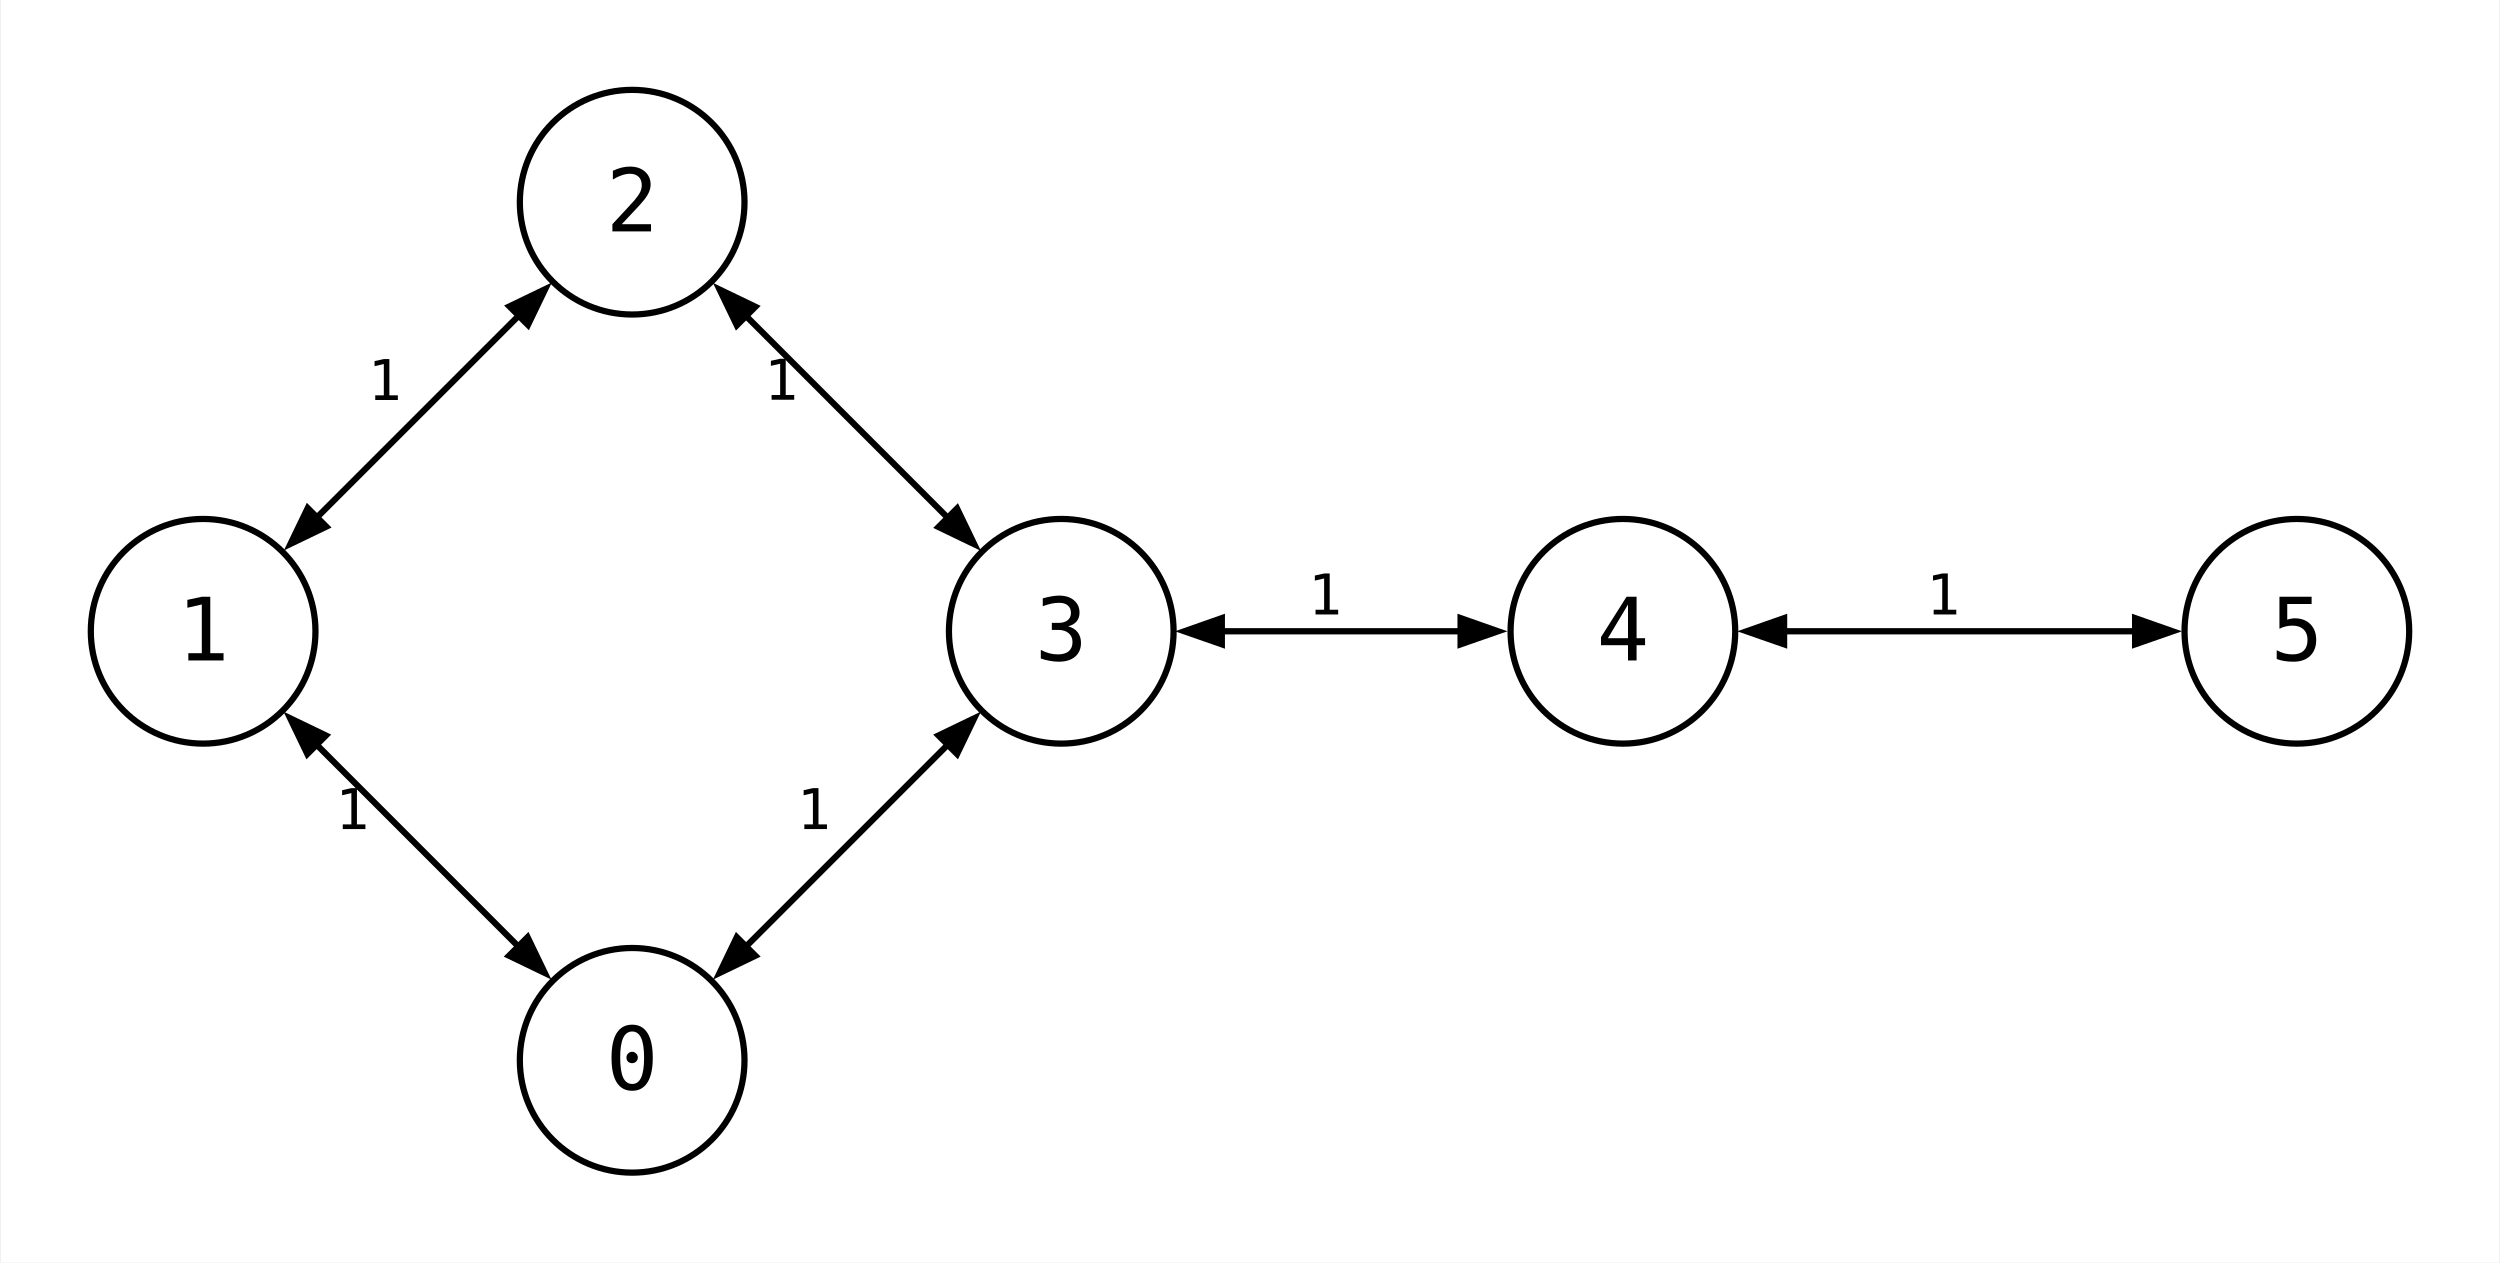
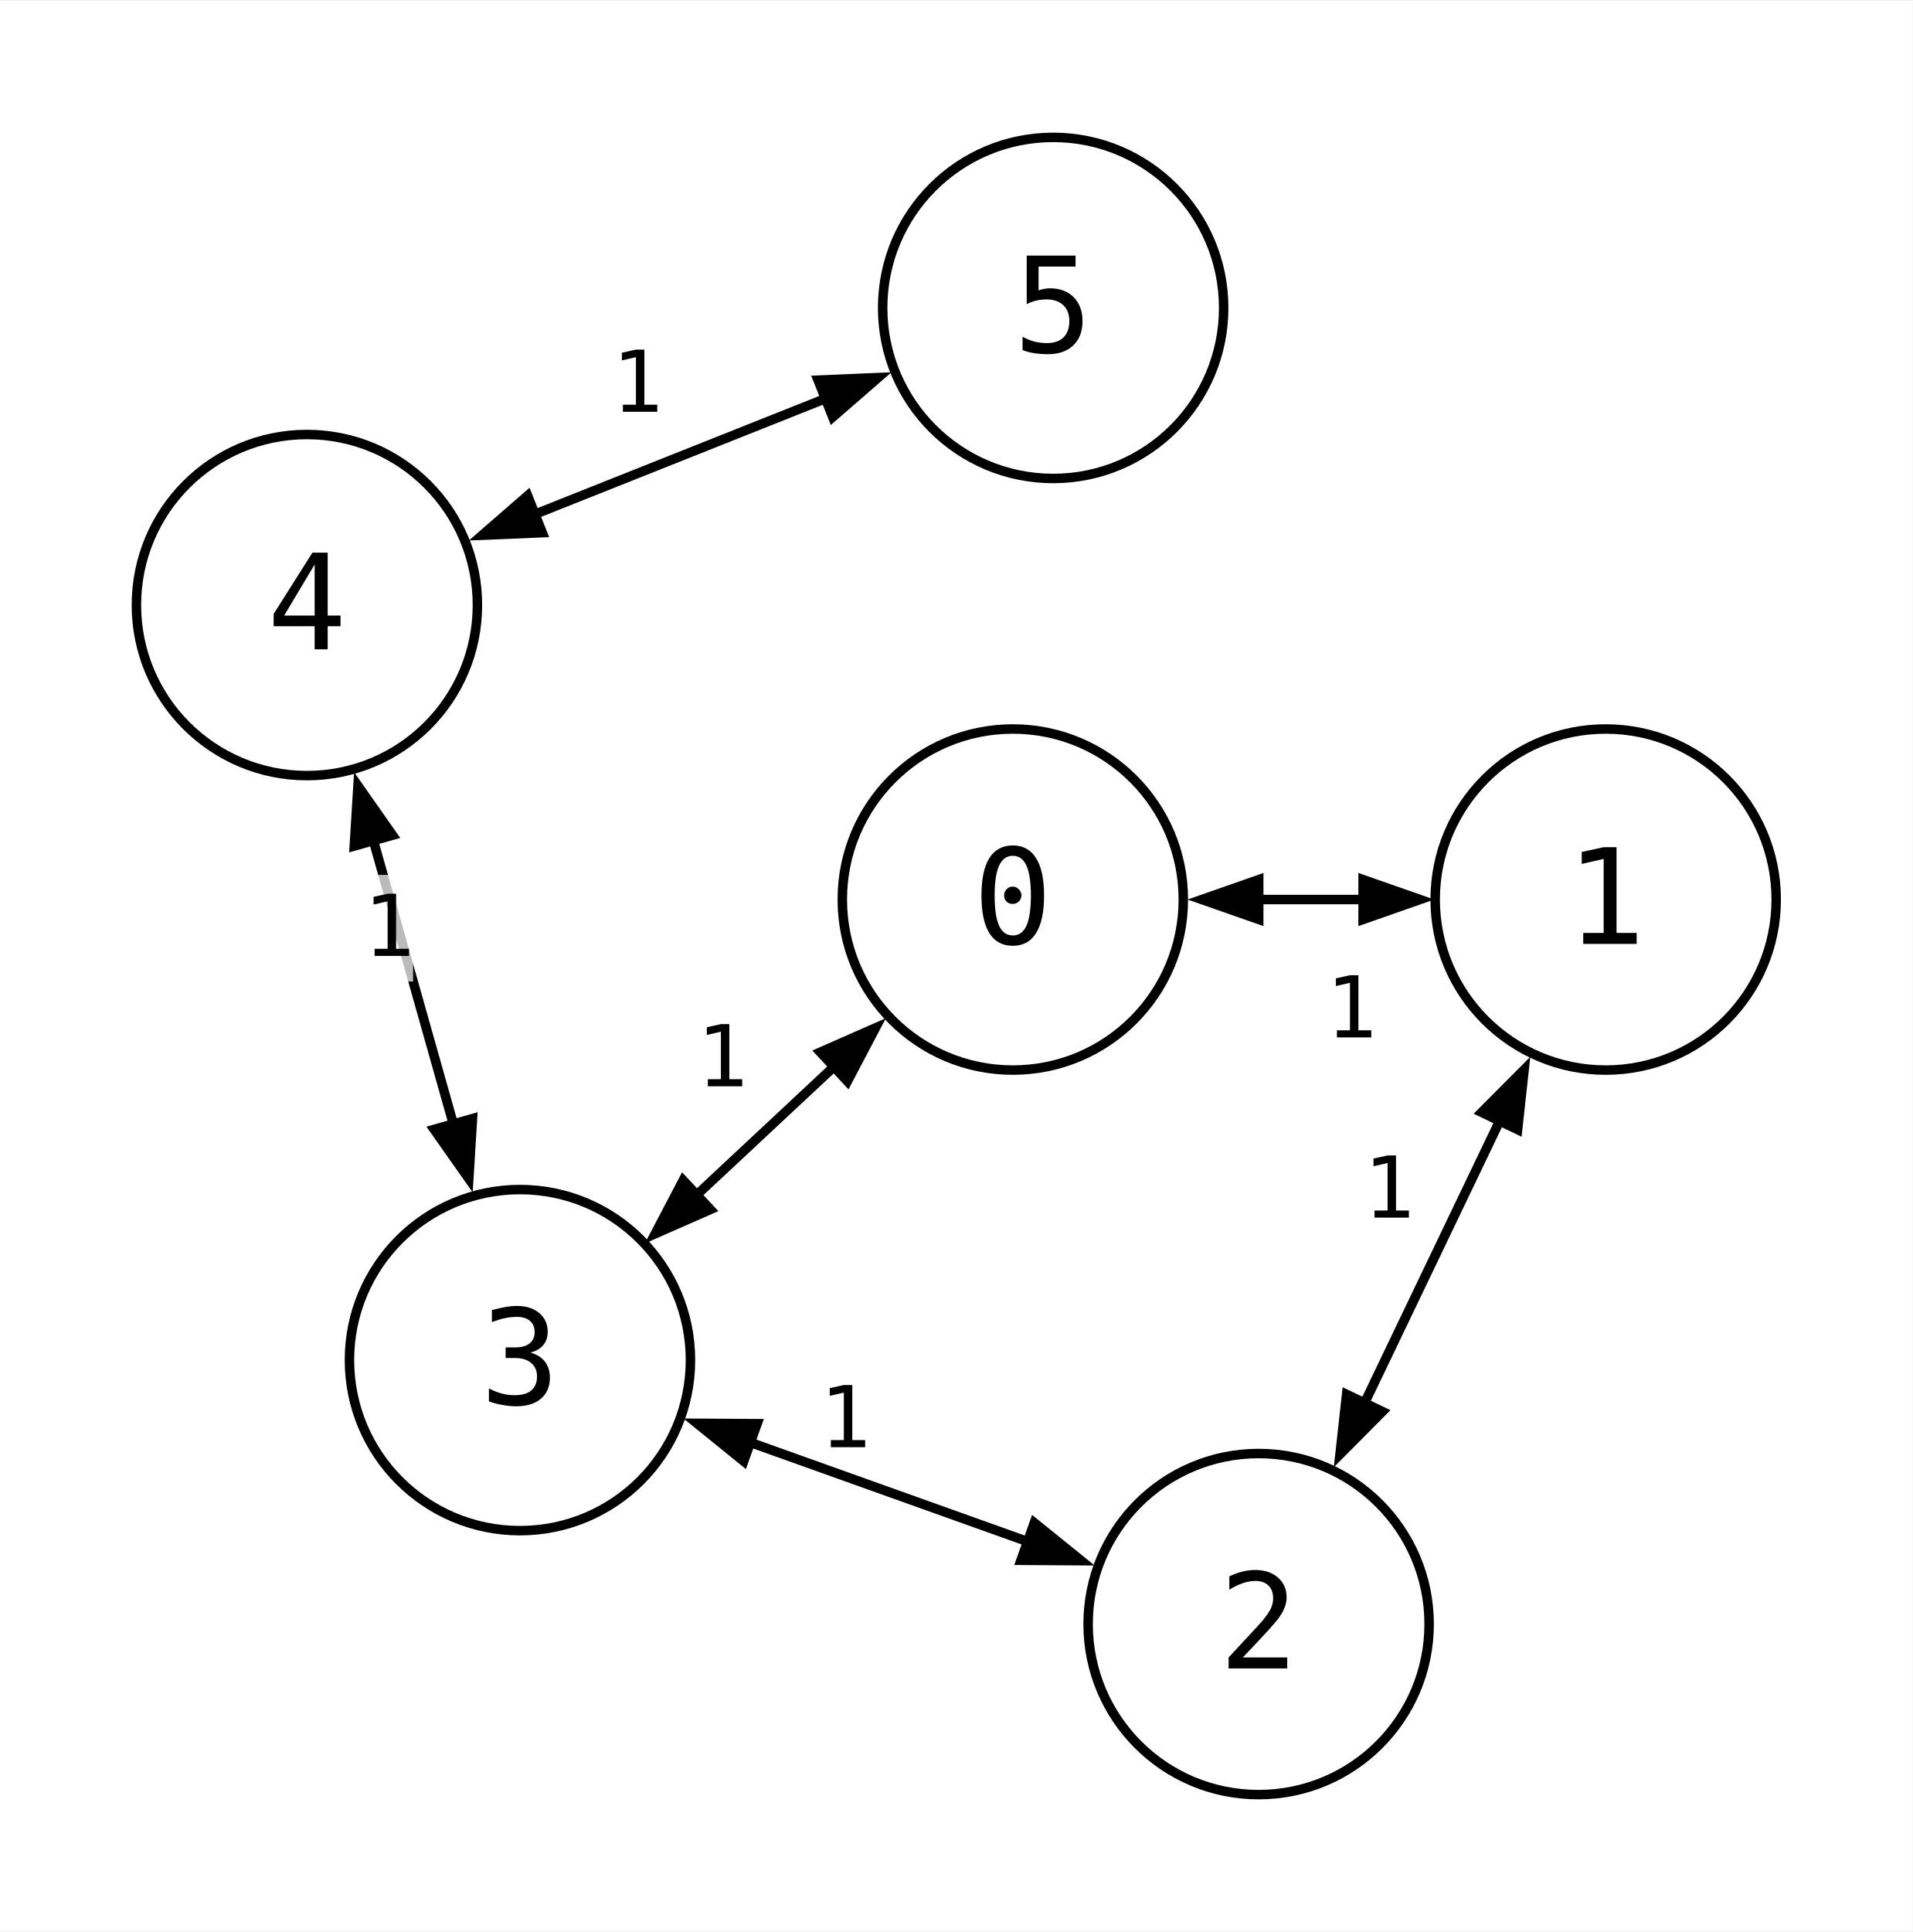
- <svg xmlns="http://www.w3.org/2000/svg" width="400pt" height="202pt" viewBox="0.00 0.00 400.31 202.31">
-   <g id="graph0" class="graph" transform="scale(1 1) rotate(0) translate(14.4 187.91)">
-     <polygon fill="white" stroke="none" points="-14.4,14.4 -14.4,-187.91 385.91,-187.91 385.91,14.4 -14.4,14.4" />
+ <svg xmlns="http://www.w3.org/2000/svg" width="202pt" height="204pt" viewBox="0.00 0.00 201.91 203.71">
+   <g id="graph0" class="graph" transform="scale(1 1) rotate(0) translate(14.4 189.31)">
+     <polygon fill="white" stroke="none" points="-14.4,14.4 -14.4,-189.31 187.51,-189.31 187.51,14.4 -14.4,14.4" />
    <g id="node1" class="node">
-       <ellipse fill="none" stroke="black" cx="86.75" cy="-18" rx="18" ry="18" />
-       <text text-anchor="middle" x="86.75" y="-13.32" font-family="monospace" font-size="14.00">0</text>
+       <ellipse fill="none" stroke="black" cx="92.52" cy="-94.47" rx="18" ry="18" />
+       <text text-anchor="middle" x="92.52" y="-89.79" font-family="monospace" font-size="14.00">0</text>
    </g>
    <g id="node2" class="node">
-       <ellipse fill="none" stroke="black" cx="18" cy="-86.75" rx="18" ry="18" />
-       <text text-anchor="middle" x="18" y="-82.08" font-family="monospace" font-size="14.00">1</text>
+       <ellipse fill="none" stroke="black" cx="155.11" cy="-94.47" rx="18" ry="18" />
+       <text text-anchor="middle" x="155.11" y="-89.79" font-family="monospace" font-size="14.00">1</text>
    </g>
    <g id="edge1" class="edge">
-       <path fill="none" stroke="black" d="M68.63,-36.12C58.61,-46.14 46.2,-58.56 36.17,-68.59" />
-       <polygon fill="black" stroke="black" points="69.99,-37.73 72.75,-32 67.02,-34.76 69.99,-37.73" />
-       <polygon fill="black" stroke="black" points="34.7,-67.08 31.94,-72.81 37.67,-70.05 34.7,-67.08" />
-       <text text-anchor="middle" x="41.9" y="-55.05" font-family="monospace" font-size="9.00"> 1  </text>
+       <path fill="none" stroke="black" d="M118.17,-94.47C121.93,-94.47 125.79,-94.47 129.55,-94.47" />
+       <polygon fill="black" stroke="black" points="118.48,-92.37 112.48,-94.47 118.48,-96.57 118.48,-92.37" />
+       <polygon fill="black" stroke="black" points="129.5,-96.57 135.5,-94.47 129.5,-92.37 129.5,-96.57" />
+       <text text-anchor="start" x="125.55" y="-79.92" font-family="monospace" font-size="9.00">1</text>
    </g>
    <g id="node3" class="node">
-       <ellipse fill="none" stroke="black" cx="155.51" cy="-86.75" rx="18" ry="18" />
-       <text text-anchor="middle" x="155.51" y="-82.08" font-family="monospace" font-size="14.00">3</text>
+       <ellipse fill="none" stroke="black" cx="40.49" cy="-45.86" rx="18" ry="18" />
+       <text text-anchor="middle" x="40.49" y="-41.19" font-family="monospace" font-size="14.00">3</text>
    </g>
    <g id="edge2" class="edge">
-       <path fill="none" stroke="black" d="M104.88,-36.12C114.9,-46.14 127.31,-58.56 137.34,-68.59" />
-       <polygon fill="black" stroke="black" points="106.49,-34.76 100.76,-32 103.52,-37.73 106.49,-34.76" />
-       <polygon fill="black" stroke="black" points="135.84,-70.05 141.57,-72.81 138.81,-67.08 135.84,-70.05" />
-       <text text-anchor="middle" x="115.86" y="-55.05" font-family="monospace" font-size="9.00"> 1</text>
+       <path fill="none" stroke="black" d="M73.74,-76.92C68.96,-72.45 63.82,-67.66 59.05,-63.2" />
+       <polygon fill="black" stroke="black" points="72.2,-78.36 78.02,-80.92 75.06,-75.29 72.2,-78.36" />
+       <polygon fill="black" stroke="black" points="60.59,-61.76 54.77,-59.2 57.72,-64.83 60.59,-61.76" />
+       <text text-anchor="start" x="59.14" y="-74.76" font-family="monospace" font-size="9.00">1</text>
+     </g>
+     <g id="node6" class="node">
+       <ellipse fill="none" stroke="black" cx="96.78" cy="-156.91" rx="18" ry="18" />
+       <text text-anchor="middle" x="96.78" y="-152.23" font-family="monospace" font-size="14.00">5</text>
    </g>
    <g id="node4" class="node">
-       <ellipse fill="none" stroke="black" cx="86.75" cy="-155.51" rx="18" ry="18" />
-       <text text-anchor="middle" x="86.75" y="-150.83" font-family="monospace" font-size="14.00">2</text>
+       <ellipse fill="none" stroke="black" cx="118.47" cy="-18" rx="18" ry="18" />
+       <text text-anchor="middle" x="118.47" y="-13.32" font-family="monospace" font-size="14.00">2</text>
    </g>
    <g id="edge3" class="edge">
-       <path fill="none" stroke="black" d="M36.12,-104.88C46.14,-114.9 58.56,-127.31 68.59,-137.34" />
-       <polygon fill="black" stroke="black" points="37.73,-103.52 32,-100.76 34.76,-106.49 37.73,-103.52" />
-       <polygon fill="black" stroke="black" points="67.08,-138.81 72.81,-141.57 70.05,-135.84 67.08,-138.81" />
-       <text text-anchor="middle" x="47.1" y="-123.81" font-family="monospace" font-size="9.00"> 1</text>
+       <path fill="none" stroke="black" d="M143.97,-71.21C139.4,-61.69 134.14,-50.7 129.58,-41.18" />
+       <polygon fill="black" stroke="black" points="142.02,-72.01 146.5,-76.51 145.81,-70.19 142.02,-72.01" />
+       <polygon fill="black" stroke="black" points="131.54,-40.43 127.06,-35.92 127.76,-42.24 131.54,-40.43" />
+       <text text-anchor="start" x="129.52" y="-60.9" font-family="monospace" font-size="9.00">1</text>
    </g>
    <g id="node5" class="node">
-       <ellipse fill="none" stroke="black" cx="245.51" cy="-86.75" rx="18" ry="18" />
-       <text text-anchor="middle" x="245.51" y="-82.08" font-family="monospace" font-size="14.00">4</text>
+       <ellipse fill="none" stroke="black" cx="18" cy="-125.55" rx="18" ry="18" />
+       <text text-anchor="middle" x="18" y="-120.88" font-family="monospace" font-size="14.00">4</text>
    </g>
    <g id="edge5" class="edge">
-       <path fill="none" stroke="black" d="M181.03,-86.75C193.16,-86.75 207.63,-86.75 219.79,-86.75" />
-       <polygon fill="black" stroke="black" points="181.24,-84.66 175.24,-86.75 181.24,-88.86 181.24,-84.66" />
-       <polygon fill="black" stroke="black" points="219.5,-88.86 225.5,-86.75 219.5,-84.66 219.5,-88.86" />
-       <text text-anchor="middle" x="197.78" y="-89.45" font-family="monospace" font-size="9.00">1</text>
+       <path fill="none" stroke="black" d="M33.47,-70.73C30.76,-80.34 27.66,-91.31 24.96,-100.9" />
+       <polygon fill="black" stroke="black" points="35.48,-71.35 35.09,-65.01 31.43,-70.21 35.48,-71.35" />
+       <polygon fill="black" stroke="black" points="23,-100.12 23.39,-106.46 27.04,-101.26 23,-100.12" />
+       <polygon fill="#ffffff" fill-opacity="0.733" stroke="none" points="23.96,-85.82 23.96,-97.07 29.21,-97.07 29.21,-85.82 23.96,-85.82" />
+       <text text-anchor="start" x="23.96" y="-88.52" font-family="monospace" font-size="9.00">1</text>
    </g>
    <g id="edge4" class="edge">
-       <path fill="none" stroke="black" d="M104.88,-137.39C114.9,-127.37 127.31,-114.95 137.34,-104.92" />
-       <polygon fill="black" stroke="black" points="103.52,-135.78 100.76,-141.51 106.49,-138.75 103.52,-135.78" />
-       <polygon fill="black" stroke="black" points="138.81,-106.43 141.57,-100.7 135.84,-103.46 138.81,-106.43" />
-       <text text-anchor="middle" x="110.61" y="-123.86" font-family="monospace" font-size="9.00"> 1  </text>
-     </g>
-     <g id="node6" class="node">
-       <ellipse fill="none" stroke="black" cx="353.51" cy="-86.75" rx="18" ry="18" />
-       <text text-anchor="middle" x="353.51" y="-82.08" font-family="monospace" font-size="14.00">5</text>
+       <path fill="none" stroke="black" d="M94.13,-26.69C84.73,-30.05 74,-33.89 64.61,-37.24" />
+       <polygon fill="black" stroke="black" points="94.79,-28.69 99.74,-24.69 93.38,-24.73 94.79,-28.69" />
+       <polygon fill="black" stroke="black" points="64.11,-35.19 59.17,-39.19 65.53,-39.15 64.11,-35.19" />
+       <text text-anchor="start" x="72.12" y="-36.67" font-family="monospace" font-size="9.00">1</text>
    </g>
    <g id="edge6" class="edge">
-       <path fill="none" stroke="black" d="M271.26,-86.75C288.31,-86.75 310.59,-86.75 327.66,-86.75" />
-       <polygon fill="black" stroke="black" points="271.34,-84.66 265.34,-86.75 271.34,-88.86 271.34,-84.66" />
-       <polygon fill="black" stroke="black" points="327.59,-88.86 333.59,-86.75 327.59,-84.66 327.59,-88.86" />
-       <text text-anchor="middle" x="296.83" y="-89.45" font-family="monospace" font-size="9.00">1</text>
+       <path fill="none" stroke="black" d="M41.96,-135.09C51.77,-138.99 63.09,-143.5 72.89,-147.4" />
+       <polygon fill="black" stroke="black" points="42.85,-133.19 36.5,-132.92 41.3,-137.09 42.85,-133.19" />
+       <polygon fill="black" stroke="black" points="71.96,-149.29 78.31,-149.56 73.51,-145.39 71.96,-149.29" />
+       <text text-anchor="start" x="50.17" y="-145.95" font-family="monospace" font-size="9.00">1</text>
    </g>
  </g>
</svg>
